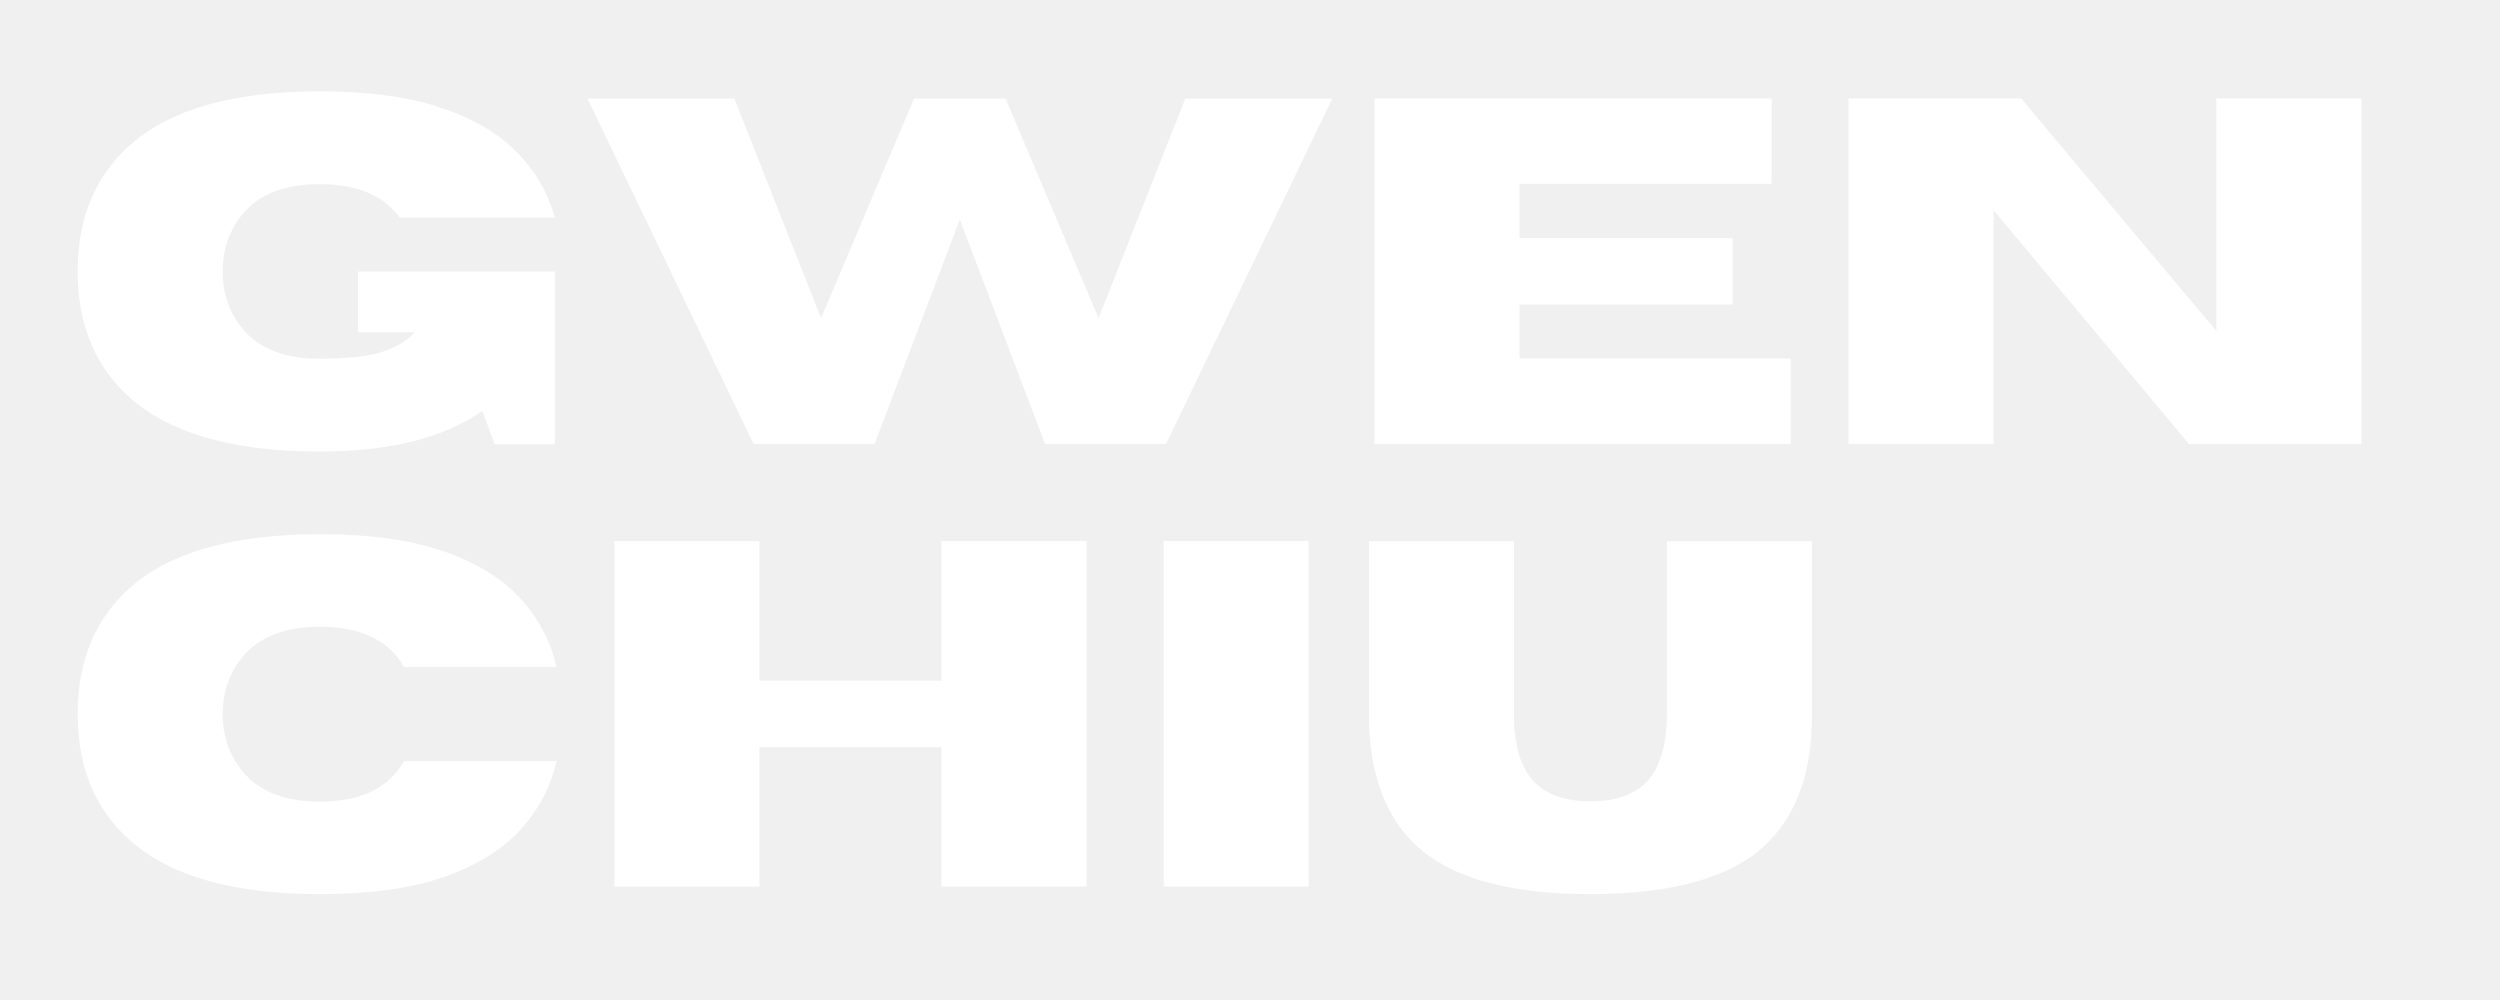
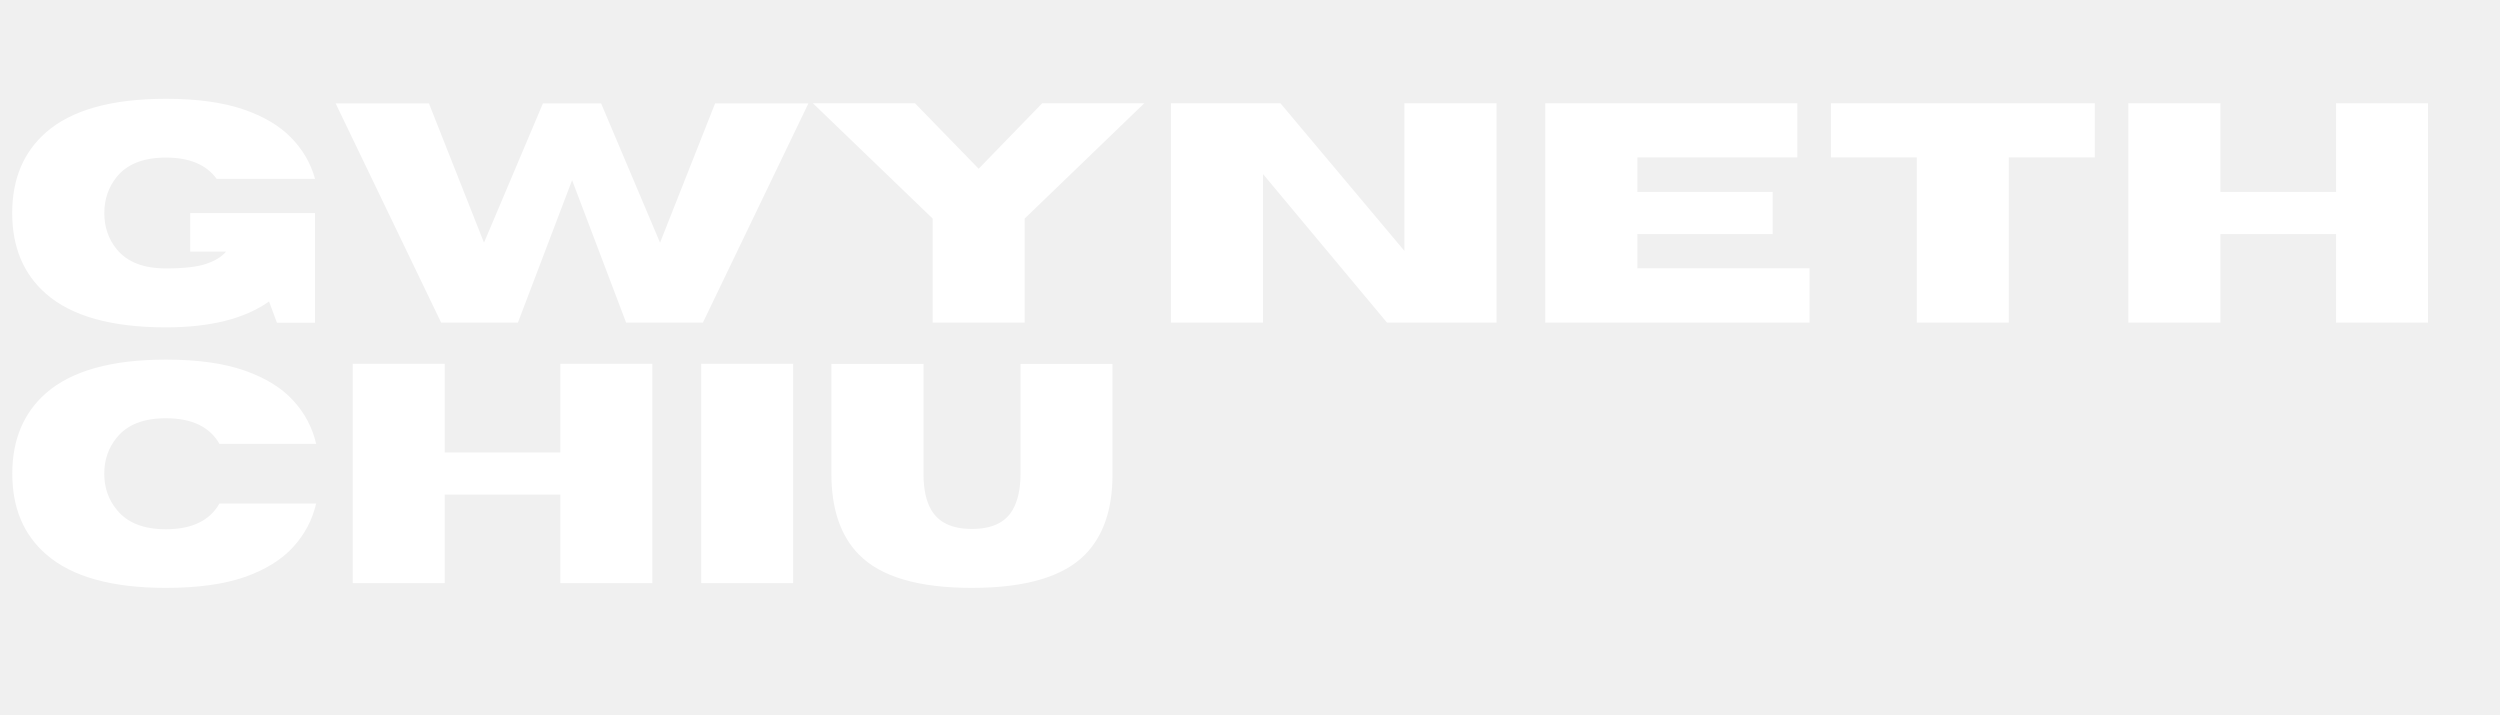
- <svg xmlns="http://www.w3.org/2000/svg" width="500" zoomAndPan="magnify" viewBox="0 0 375 150" height="200" preserveAspectRatio="xMidYMid meet" version="1.0">
+ <svg xmlns="http://www.w3.org/2000/svg" width="350" zoomAndPan="magnify" viewBox="0 0 262.5 75" height="100" preserveAspectRatio="xMidYMid meet" version="1.0">
  <defs>
    <g />
  </defs>
  <g fill="#ffffff" fill-opacity="1">
-     <g transform="translate(8.759757, 66.60556)">
+     <g transform="translate(-0.000000000000021316, 33.87312)">
      <g>
-         <path d="M 39.203 1.125 C 26.391 1.125 16.957 -1.516 10.906 -6.797 C 5.562 -11.461 2.891 -17.82 2.891 -25.875 C 2.891 -33.938 5.562 -40.305 10.906 -44.984 C 16.957 -50.266 26.391 -52.906 39.203 -52.906 C 46.504 -52.906 52.57 -52.082 57.406 -50.438 C 62.25 -48.801 66.051 -46.566 68.812 -43.734 C 71.57 -40.91 73.457 -37.656 74.469 -33.969 L 51.203 -33.969 C 48.766 -37.312 44.766 -38.984 39.203 -38.984 C 33.953 -38.984 30.086 -37.477 27.609 -34.469 C 25.629 -32.039 24.641 -29.176 24.641 -25.875 C 24.641 -22.57 25.629 -19.719 27.609 -17.312 C 30.086 -14.301 33.953 -12.797 39.203 -12.797 C 43.441 -12.797 46.625 -13.16 48.75 -13.891 C 50.883 -14.629 52.445 -15.586 53.438 -16.766 L 44.953 -16.766 L 44.953 -25.875 L 74.469 -25.875 L 74.469 0.031 L 65.438 0.031 L 63.594 -4.984 C 57.832 -0.91 49.703 1.125 39.203 1.125 Z M 39.203 1.125 " />
+         <path d="M 17.422 0.5 C 11.723 0.5 7.531 -0.672 4.844 -3.016 C 2.469 -5.086 1.281 -7.914 1.281 -11.5 C 1.281 -15.082 2.469 -17.91 4.844 -19.984 C 7.531 -22.328 11.723 -23.5 17.422 -23.5 C 20.66 -23.5 23.352 -23.133 25.5 -22.406 C 27.656 -21.676 29.344 -20.68 30.562 -19.422 C 31.789 -18.172 32.629 -16.727 33.078 -15.094 L 22.75 -15.094 C 21.664 -16.582 19.891 -17.328 17.422 -17.328 C 15.086 -17.328 13.367 -16.656 12.266 -15.312 C 11.391 -14.227 10.953 -12.957 10.953 -11.5 C 10.953 -10.031 11.391 -8.758 12.266 -7.688 C 13.367 -6.352 15.086 -5.688 17.422 -5.688 C 19.297 -5.688 20.707 -5.848 21.656 -6.172 C 22.602 -6.492 23.297 -6.922 23.734 -7.453 L 19.969 -7.453 L 19.969 -11.5 L 33.078 -11.5 L 33.078 0.016 L 29.078 0.016 L 28.25 -2.219 C 25.695 -0.406 22.086 0.5 17.422 0.5 Z M 17.422 0.5 " />
      </g>
    </g>
-     <g transform="translate(87.572, 66.60556)">
+     <g transform="translate(35.00735, 33.87312)">
      <g>
-         <path d="M 87.328 0 L 69.188 0 L 56.406 -33.672 L 43.609 0 L 25.469 0 L 0.547 -51.812 L 22.578 -51.812 L 35.594 -18.891 L 49.531 -51.812 L 63.266 -51.812 L 77.219 -18.891 L 90.219 -51.812 L 112.266 -51.812 Z M 87.328 0 " />
+         <path d="M 38.797 0 L 30.734 0 L 25.062 -14.953 L 19.375 0 L 11.312 0 L 0.234 -23.016 L 10.031 -23.016 L 15.812 -8.391 L 22 -23.016 L 28.109 -23.016 L 34.297 -8.391 L 40.078 -23.016 L 49.875 -23.016 Z M 38.797 0 " />
      </g>
    </g>
-     <g transform="translate(200.388, 66.60556)">
+     <g transform="translate(85.11874, 33.87312)">
      <g>
-         <path d="M 68.219 0 L 5.781 0 L 5.781 -51.844 L 65.359 -51.844 L 65.359 -39.031 L 27.531 -39.031 L 27.531 -30.891 L 59.516 -30.891 L 59.516 -20.922 L 27.531 -20.922 L 27.531 -12.828 L 68.219 -12.828 Z M 68.219 0 " />
+         <path d="M 22.469 0 L 12.812 0 L 12.812 -10.922 L 0.234 -23.031 L 10.953 -23.031 L 17.641 -16.156 L 24.312 -23.031 L 35.031 -23.031 L 22.469 -10.922 Z M 22.469 0 " />
      </g>
    </g>
-     <g transform="translate(271.5034, 66.60556)">
+     <g transform="translate(120.3829, 33.87312)">
      <g>
-         <path d="M 82.703 0 L 56.844 0 L 27.531 -35.078 L 27.531 0 L 5.781 0 L 5.781 -51.844 L 31.656 -51.844 L 60.953 -16.953 L 60.953 -51.844 L 82.703 -51.844 Z M 82.703 0 " />
+         <path d="M 36.75 0 L 25.25 0 L 12.234 -15.594 L 12.234 0 L 2.562 0 L 2.562 -23.031 L 14.062 -23.031 L 27.078 -7.531 L 27.078 -23.031 L 36.75 -23.031 Z M 36.75 0 " />
+       </g>
+     </g>
+     <g transform="translate(159.6919, 33.87312)">
+       <g>
+         <path d="M 30.312 0 L 2.562 0 L 2.562 -23.031 L 29.031 -23.031 L 29.031 -17.344 L 12.234 -17.344 L 12.234 -13.719 L 26.438 -13.719 L 26.438 -9.297 L 12.234 -9.297 L 12.234 -5.703 L 30.312 -5.703 Z M 30.312 0 " />
+       </g>
+     </g>
+     <g transform="translate(191.2804, 33.87312)">
+       <g>
+         <path d="M 19.641 0 L 9.984 0 L 9.984 -17.344 L 0.969 -17.344 L 0.969 -23.031 L 28.672 -23.031 L 28.672 -17.344 L 19.641 -17.344 Z M 19.641 0 " />
+       </g>
+     </g>
+     <g transform="translate(220.9107, 33.87312)">
+       <g>
+         <path d="M 34.031 0 L 24.375 0 L 24.375 -9.297 L 12.234 -9.297 L 12.234 0 L 2.562 0 L 2.562 -23.031 L 12.234 -23.031 L 12.234 -13.719 L 24.375 -13.719 L 24.375 -23.031 L 34.031 -23.031 Z M 34.031 0 " />
      </g>
    </g>
  </g>
  <g fill="#ffffff" fill-opacity="1">
-     <g transform="translate(8.759757, 132.9931)">
+     <g transform="translate(0.00917203, 61.22779)">
      <g>
-         <path d="M 39.203 1.125 C 26.391 1.125 16.957 -1.516 10.906 -6.797 C 5.562 -11.441 2.891 -17.801 2.891 -25.875 C 2.891 -33.938 5.562 -40.305 10.906 -44.984 C 16.957 -50.234 26.391 -52.859 39.203 -52.859 C 46.723 -52.859 52.938 -52 57.844 -50.281 C 62.758 -48.562 66.578 -46.207 69.297 -43.219 C 72.023 -40.227 73.832 -36.805 74.719 -32.953 L 51.844 -32.953 C 49.562 -36.973 45.348 -38.984 39.203 -38.984 C 33.953 -38.984 30.086 -37.469 27.609 -34.438 C 25.629 -32.031 24.641 -29.176 24.641 -25.875 C 24.641 -22.57 25.629 -19.719 27.609 -17.312 C 30.086 -14.27 33.953 -12.75 39.203 -12.75 C 45.348 -12.75 49.562 -14.773 51.844 -18.828 L 74.719 -18.828 C 73.832 -14.953 72.023 -11.52 69.297 -8.531 C 66.578 -5.539 62.758 -3.18 57.844 -1.453 C 52.938 0.266 46.723 1.125 39.203 1.125 Z M 39.203 1.125 " />
+         <path d="M 17.406 0.5 C 11.719 0.5 7.531 -0.672 4.844 -3.016 C 2.469 -5.078 1.281 -7.898 1.281 -11.484 C 1.281 -15.066 2.469 -17.895 4.844 -19.969 C 7.531 -22.301 11.719 -23.469 17.406 -23.469 C 20.75 -23.469 23.508 -23.082 25.688 -22.312 C 27.863 -21.551 29.555 -20.508 30.766 -19.188 C 31.984 -17.863 32.789 -16.344 33.188 -14.625 L 23.031 -14.625 C 22.008 -16.414 20.133 -17.312 17.406 -17.312 C 15.07 -17.312 13.359 -16.641 12.266 -15.297 C 11.379 -14.223 10.938 -12.953 10.938 -11.484 C 10.938 -10.023 11.379 -8.758 12.266 -7.688 C 13.359 -6.332 15.07 -5.656 17.406 -5.656 C 20.133 -5.656 22.008 -6.555 23.031 -8.359 L 33.188 -8.359 C 32.789 -6.641 31.984 -5.113 30.766 -3.781 C 29.555 -2.457 27.863 -1.41 25.688 -0.641 C 23.508 0.117 20.75 0.5 17.406 0.5 Z M 17.406 0.5 " />
      </g>
    </g>
-     <g transform="translate(86.37951, 132.9931)">
+   </g>
+   <g fill="#ffffff" fill-opacity="1">
+     <g transform="translate(34.47722, 61.22779)">
      <g>
-         <path d="M 76.609 0 L 54.844 0 L 54.844 -20.922 L 27.531 -20.922 L 27.531 0 L 5.781 0 L 5.781 -51.844 L 27.531 -51.844 L 27.531 -30.891 L 54.844 -30.891 L 54.844 -51.844 L 76.609 -51.844 Z M 76.609 0 " />
+         <path d="M 34.016 0 L 24.359 0 L 24.359 -9.297 L 12.219 -9.297 L 12.219 0 L 2.562 0 L 2.562 -23.031 L 12.219 -23.031 L 12.219 -13.719 L 24.359 -13.719 L 24.359 -23.031 L 34.016 -23.031 Z M 34.016 0 " />
      </g>
    </g>
-     <g transform="translate(168.7692, 132.9931)">
+   </g>
+   <g fill="#ffffff" fill-opacity="1">
+     <g transform="translate(71.06341, 61.22779)">
      <g>
-         <path d="M 27.531 0 L 5.781 0 L 5.781 -51.844 L 27.531 -51.844 Z M 27.531 0 " />
+         <path d="M 12.219 0 L 2.562 0 L 2.562 -23.031 L 12.219 -23.031 Z M 12.219 0 " />
      </g>
    </g>
-     <g transform="translate(202.0864, 132.9931)">
+   </g>
+   <g fill="#ffffff" fill-opacity="1">
+     <g transform="translate(85.85835, 61.22779)">
      <g>
-         <path d="M 36.453 1.125 C 23.805 1.125 14.906 -1.5 9.75 -6.75 C 5.414 -11.164 3.25 -17.539 3.25 -25.875 L 3.25 -51.812 L 25 -51.812 L 25 -25.875 C 25 -22.258 25.613 -19.406 26.844 -17.312 C 28.602 -14.301 31.805 -12.797 36.453 -12.797 C 41.148 -12.797 44.367 -14.301 46.109 -17.312 C 47.336 -19.477 47.953 -22.332 47.953 -25.875 L 47.953 -51.812 L 69.703 -51.812 L 69.703 -25.578 C 69.703 -17.441 67.547 -11.164 63.234 -6.75 C 58.055 -1.5 49.129 1.125 36.453 1.125 Z M 36.453 1.125 " />
+         <path d="M 16.188 0.5 C 10.57 0.5 6.617 -0.664 4.328 -3 C 2.398 -4.957 1.438 -7.785 1.438 -11.484 L 1.438 -23.016 L 11.109 -23.016 L 11.109 -11.484 C 11.109 -9.879 11.379 -8.613 11.922 -7.688 C 12.703 -6.352 14.125 -5.688 16.188 -5.688 C 18.27 -5.688 19.695 -6.352 20.469 -7.688 C 21.02 -8.645 21.297 -9.91 21.297 -11.484 L 21.297 -23.016 L 30.953 -23.016 L 30.953 -11.359 C 30.953 -7.742 29.992 -4.957 28.078 -3 C 25.773 -0.664 21.812 0.5 16.188 0.5 Z M 16.188 0.5 " />
      </g>
    </g>
  </g>
</svg>
